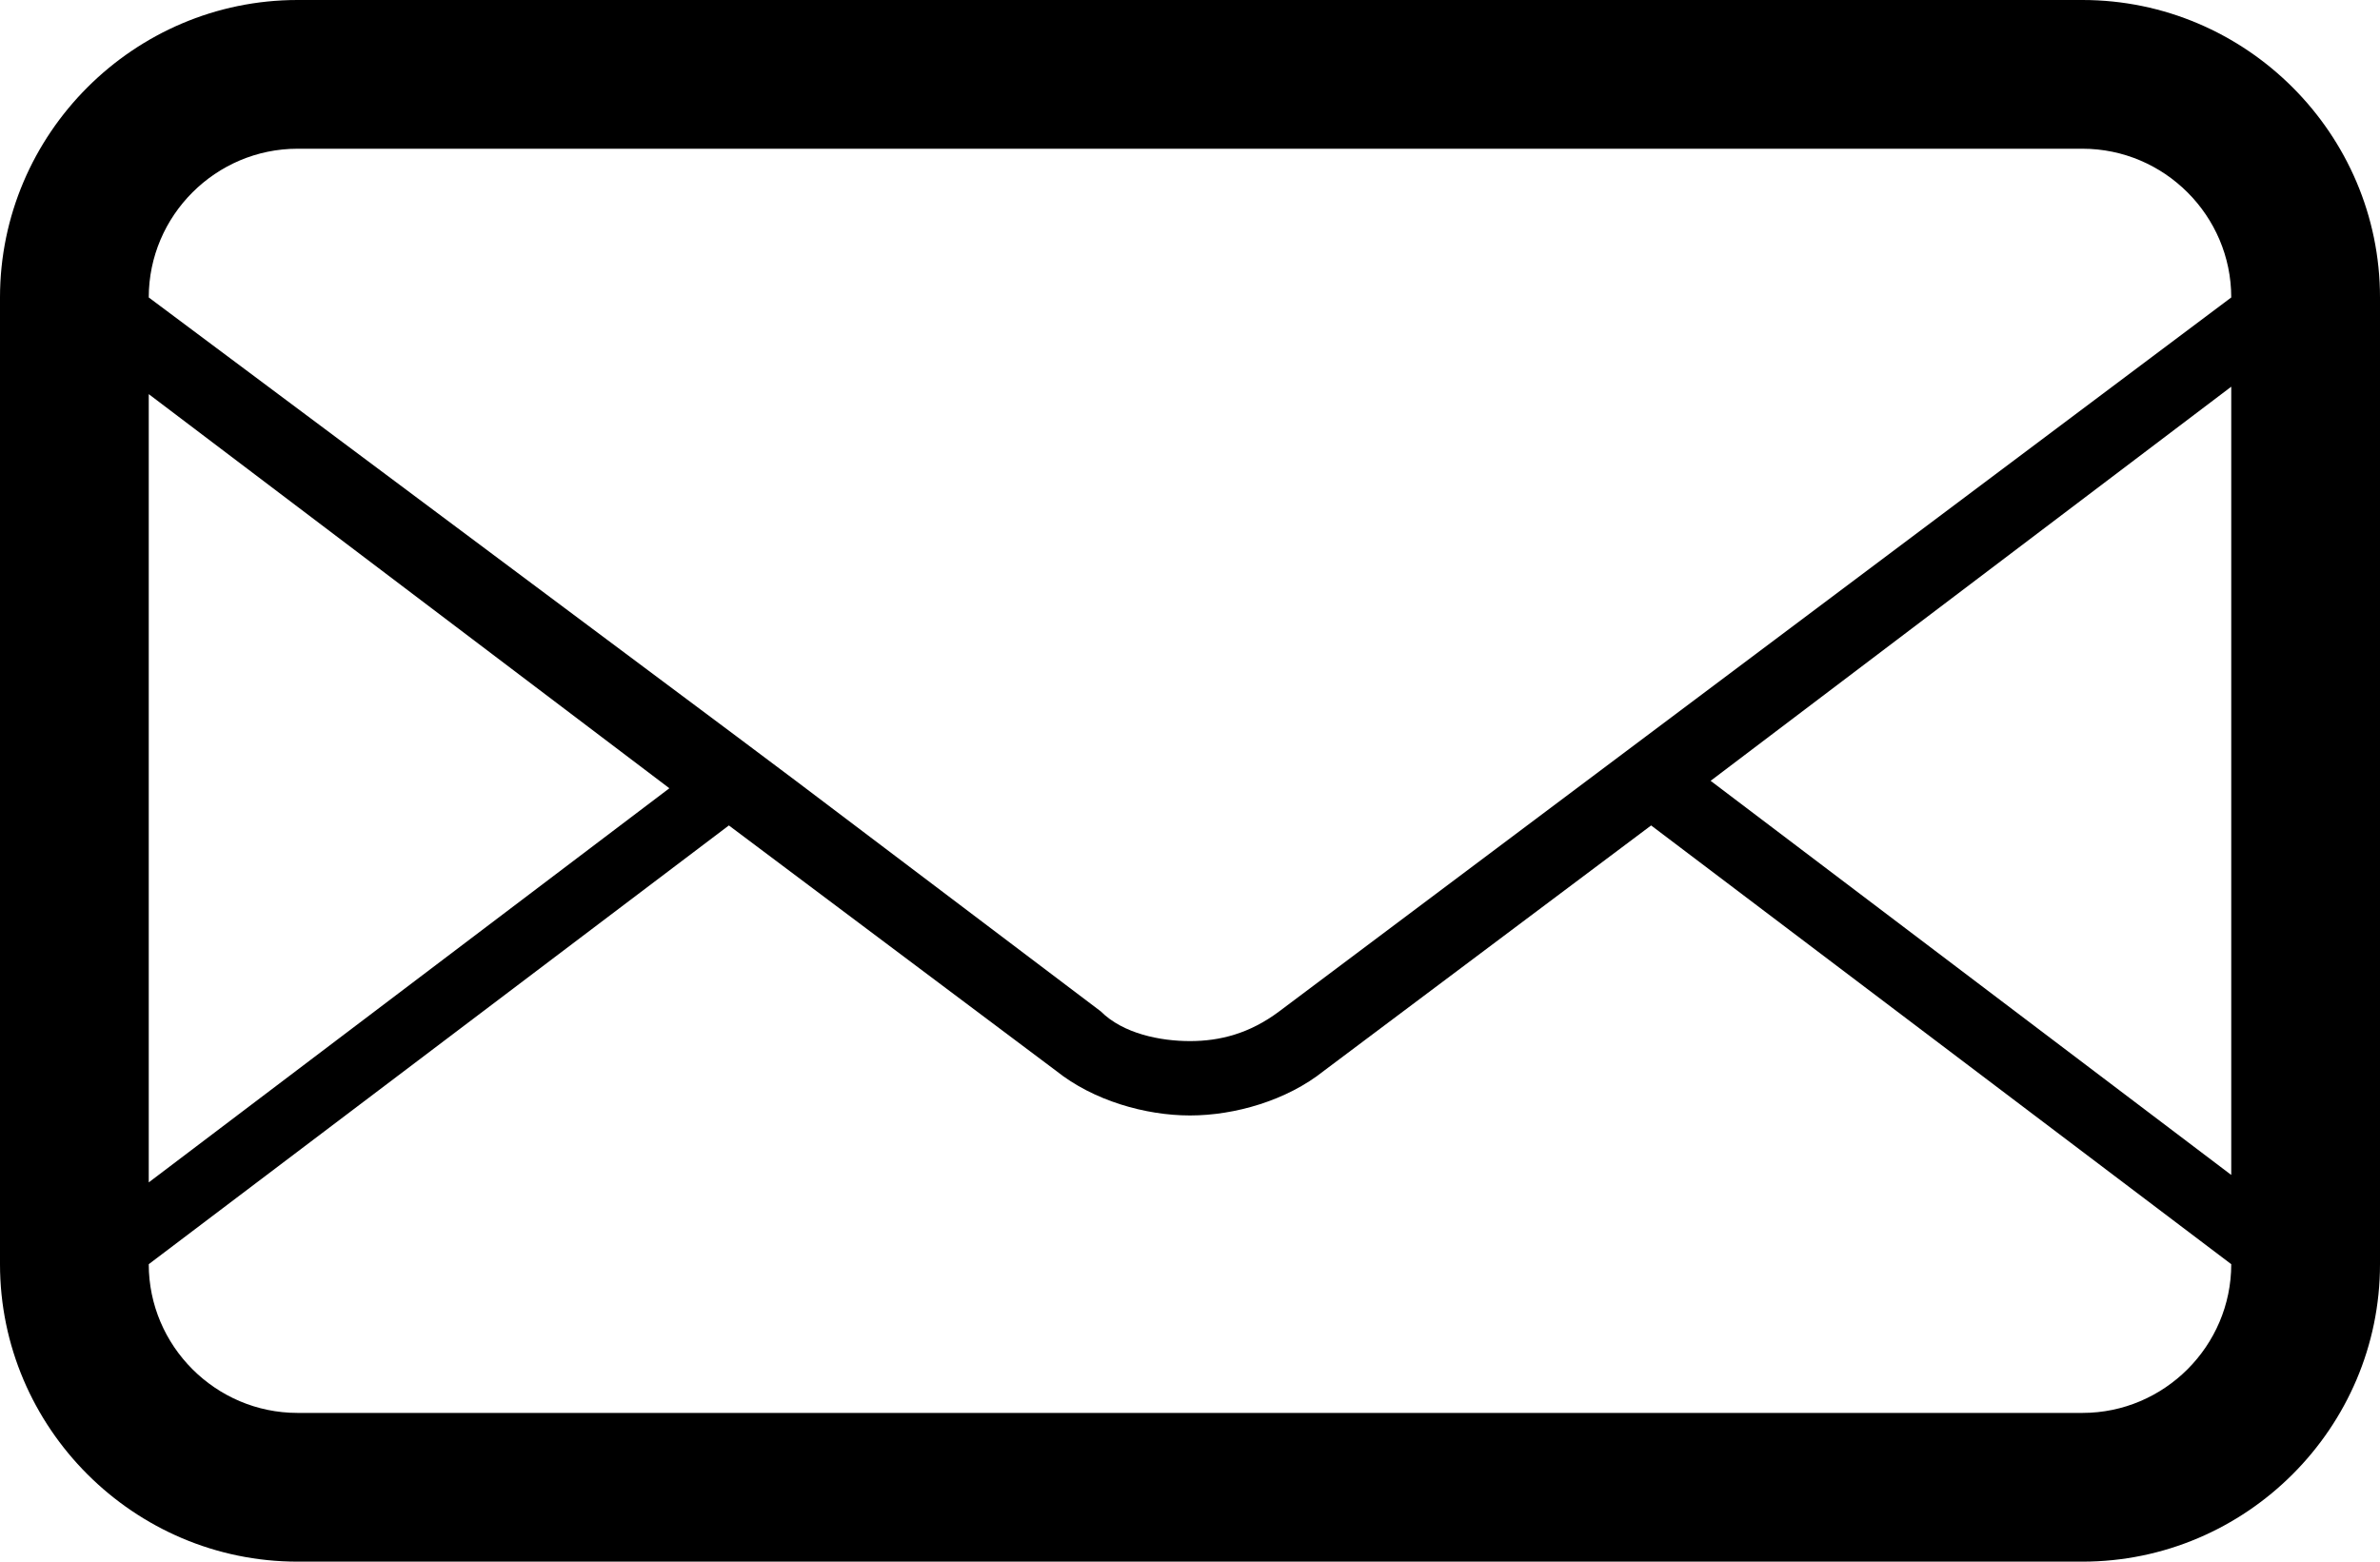
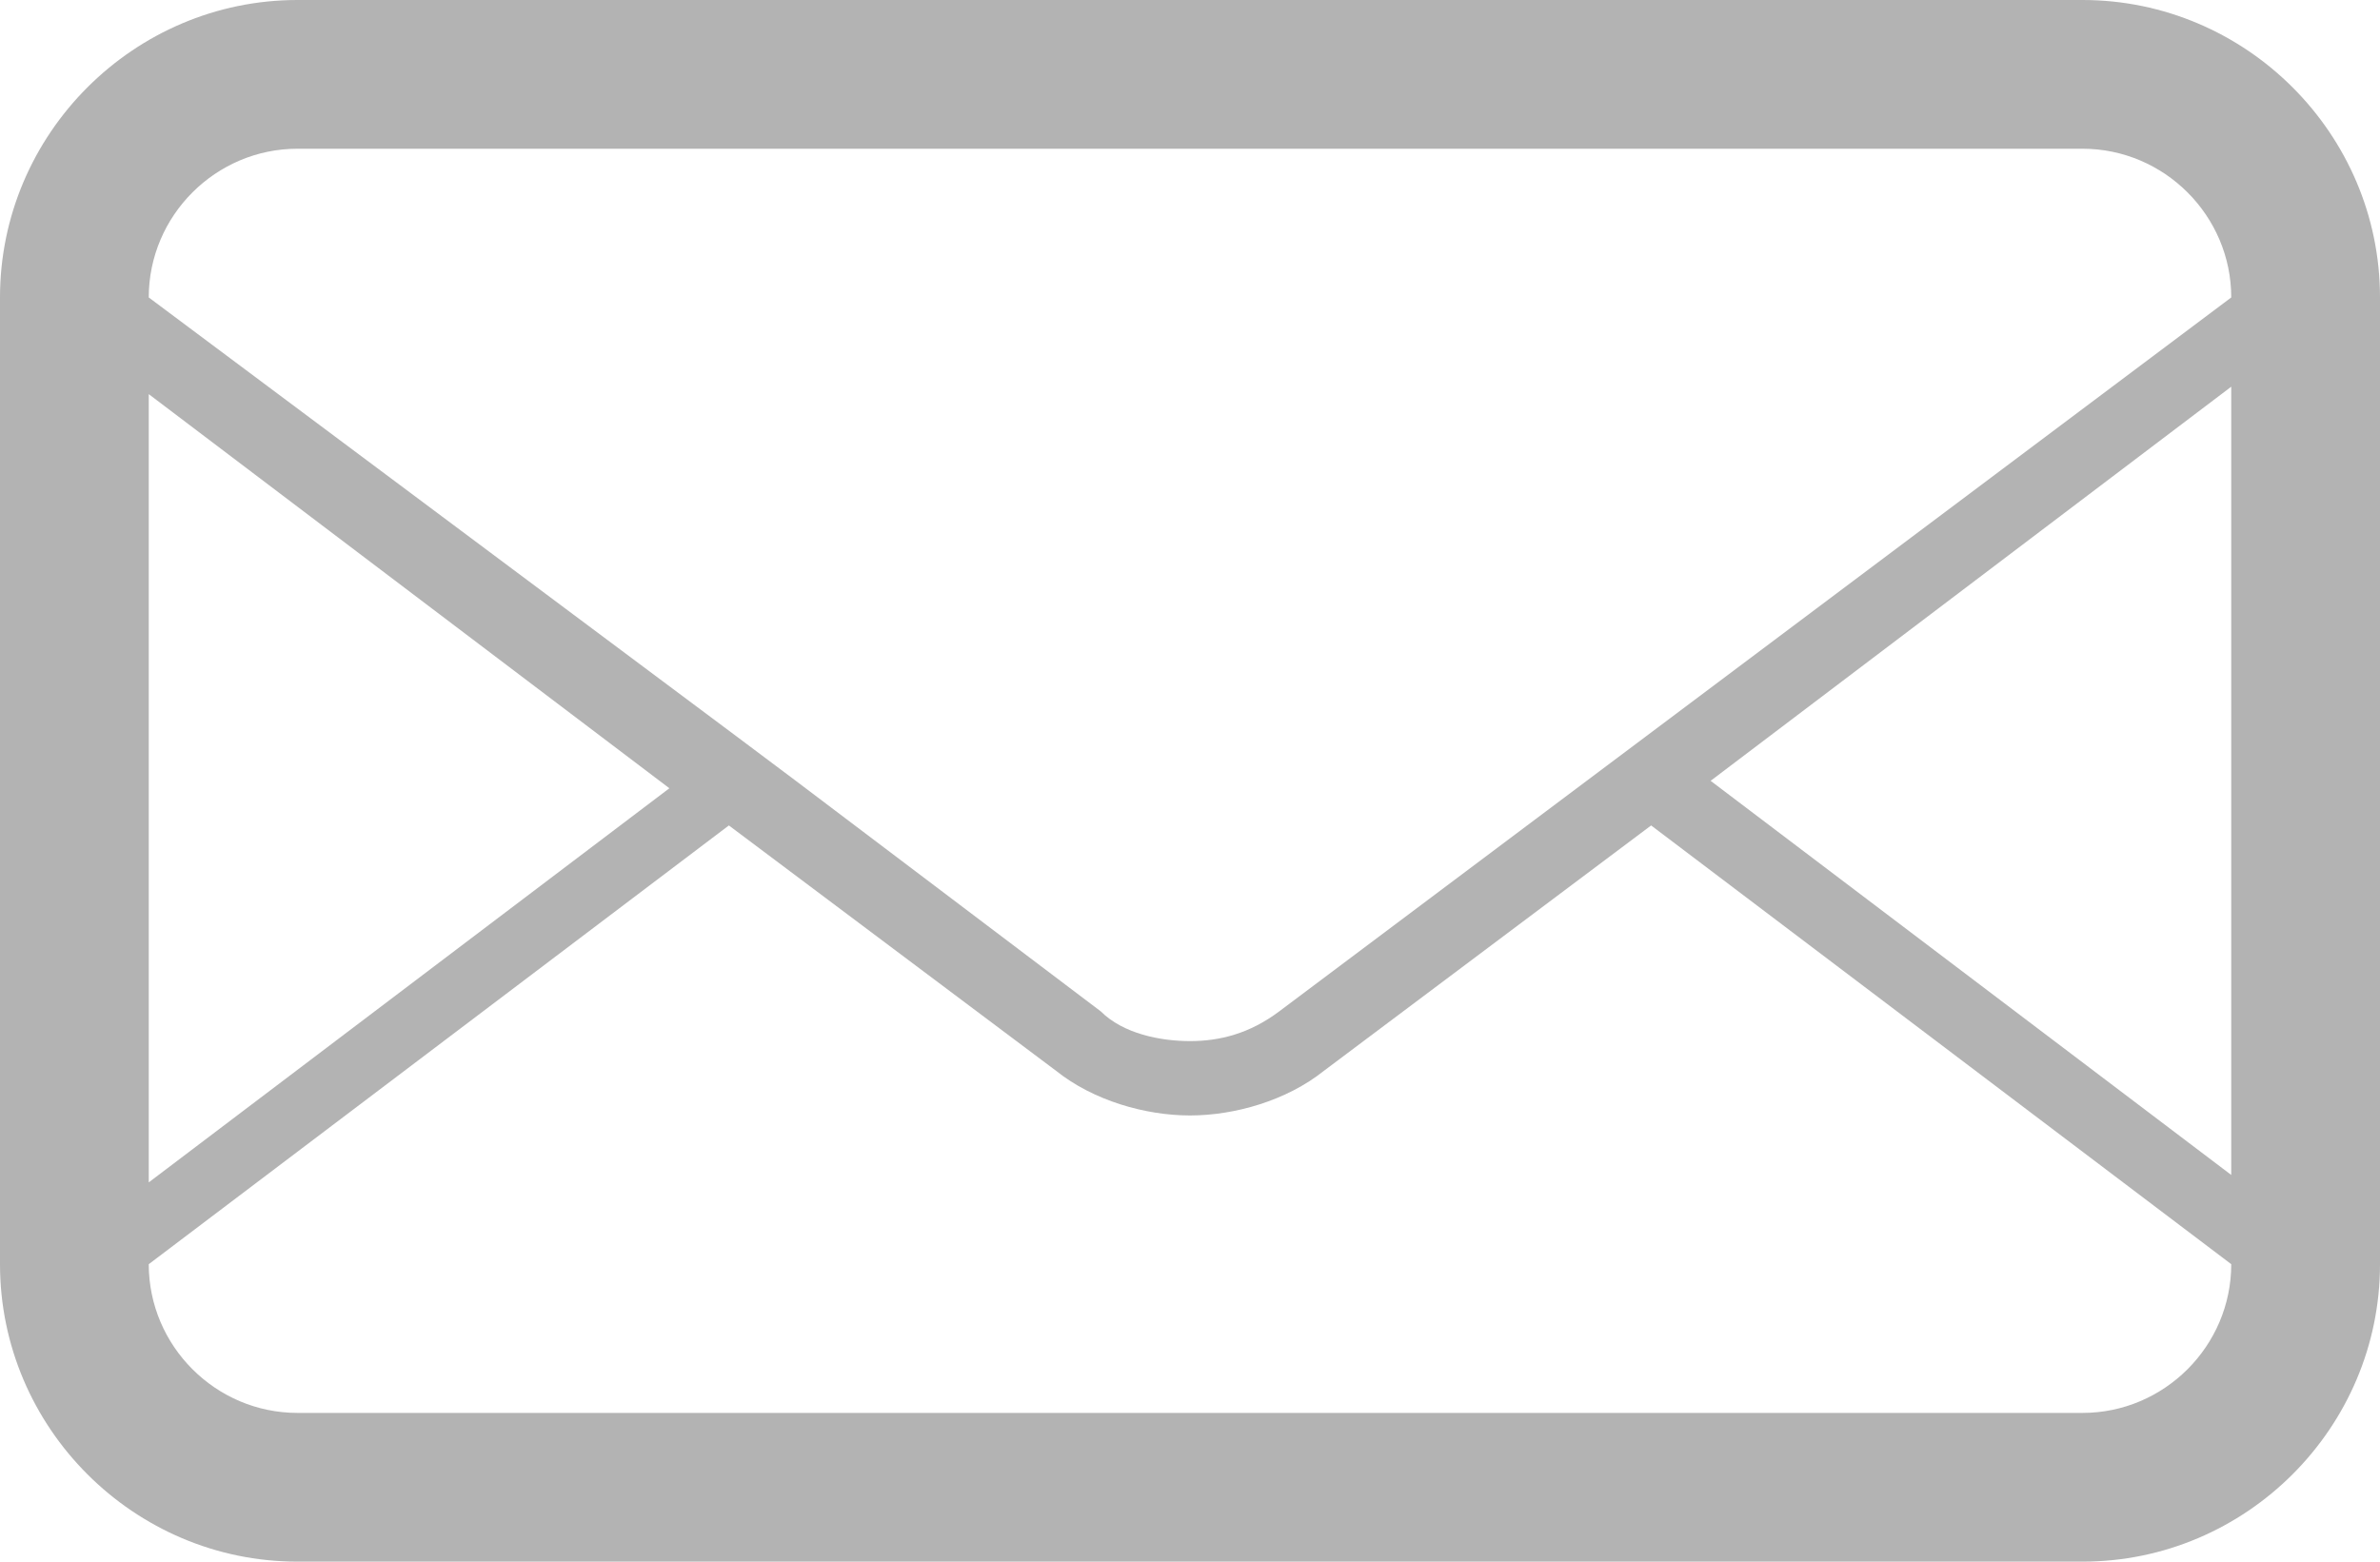
<svg xmlns="http://www.w3.org/2000/svg" width="32" height="21" viewBox="0 0 32 21" fill="none">
-   <path opacity="1" d="M28 0H4C1.8 0 0 1.8 0 4V17C0 19.2 1.8 21 4 21H28C30.2 21 32 19.2 32 17V4C32 1.8 30.2 0 28 0ZM2 5.3L9 10.6L2 15.9V5.3ZM30 17C30 18.1 29.1 19 28 19H4C2.9 19 2 18.1 2 17L9.8 11.1L14.2 14.4C14.7 14.8 15.4 15 16 15C16.6 15 17.3 14.8 17.8 14.4L22.2 11.1L30 17ZM30 15.8L23 10.5L30 5.2V15.8ZM17.2 13.6C16.8 13.9 16.4 14 16 14C15.6 14 15.1 13.9 14.8 13.6L10.7 10.5L9.9 9.9L2 4C2 2.9 2.9 2 4 2H28C29.1 2 30 2.9 30 4L17.2 13.6Z" fill="black" />
+   <path opacity="0.3" d="M28 0H4C1.8 0 0 1.8 0 4V17C0 19.2 1.8 21 4 21H28C30.2 21 32 19.2 32 17V4C32 1.8 30.2 0 28 0ZM2 5.3L9 10.6L2 15.9V5.3ZM30 17C30 18.1 29.1 19 28 19H4C2.9 19 2 18.1 2 17L9.8 11.1L14.2 14.4C14.7 14.8 15.4 15 16 15C16.6 15 17.3 14.8 17.8 14.4L22.2 11.1L30 17ZM30 15.8L23 10.5L30 5.2V15.8ZM17.2 13.6C16.8 13.9 16.4 14 16 14C15.6 14 15.1 13.9 14.8 13.6L10.7 10.5L9.9 9.9L2 4C2 2.9 2.9 2 4 2H28C29.1 2 30 2.9 30 4L17.2 13.6Z" fill="black" />
</svg>
